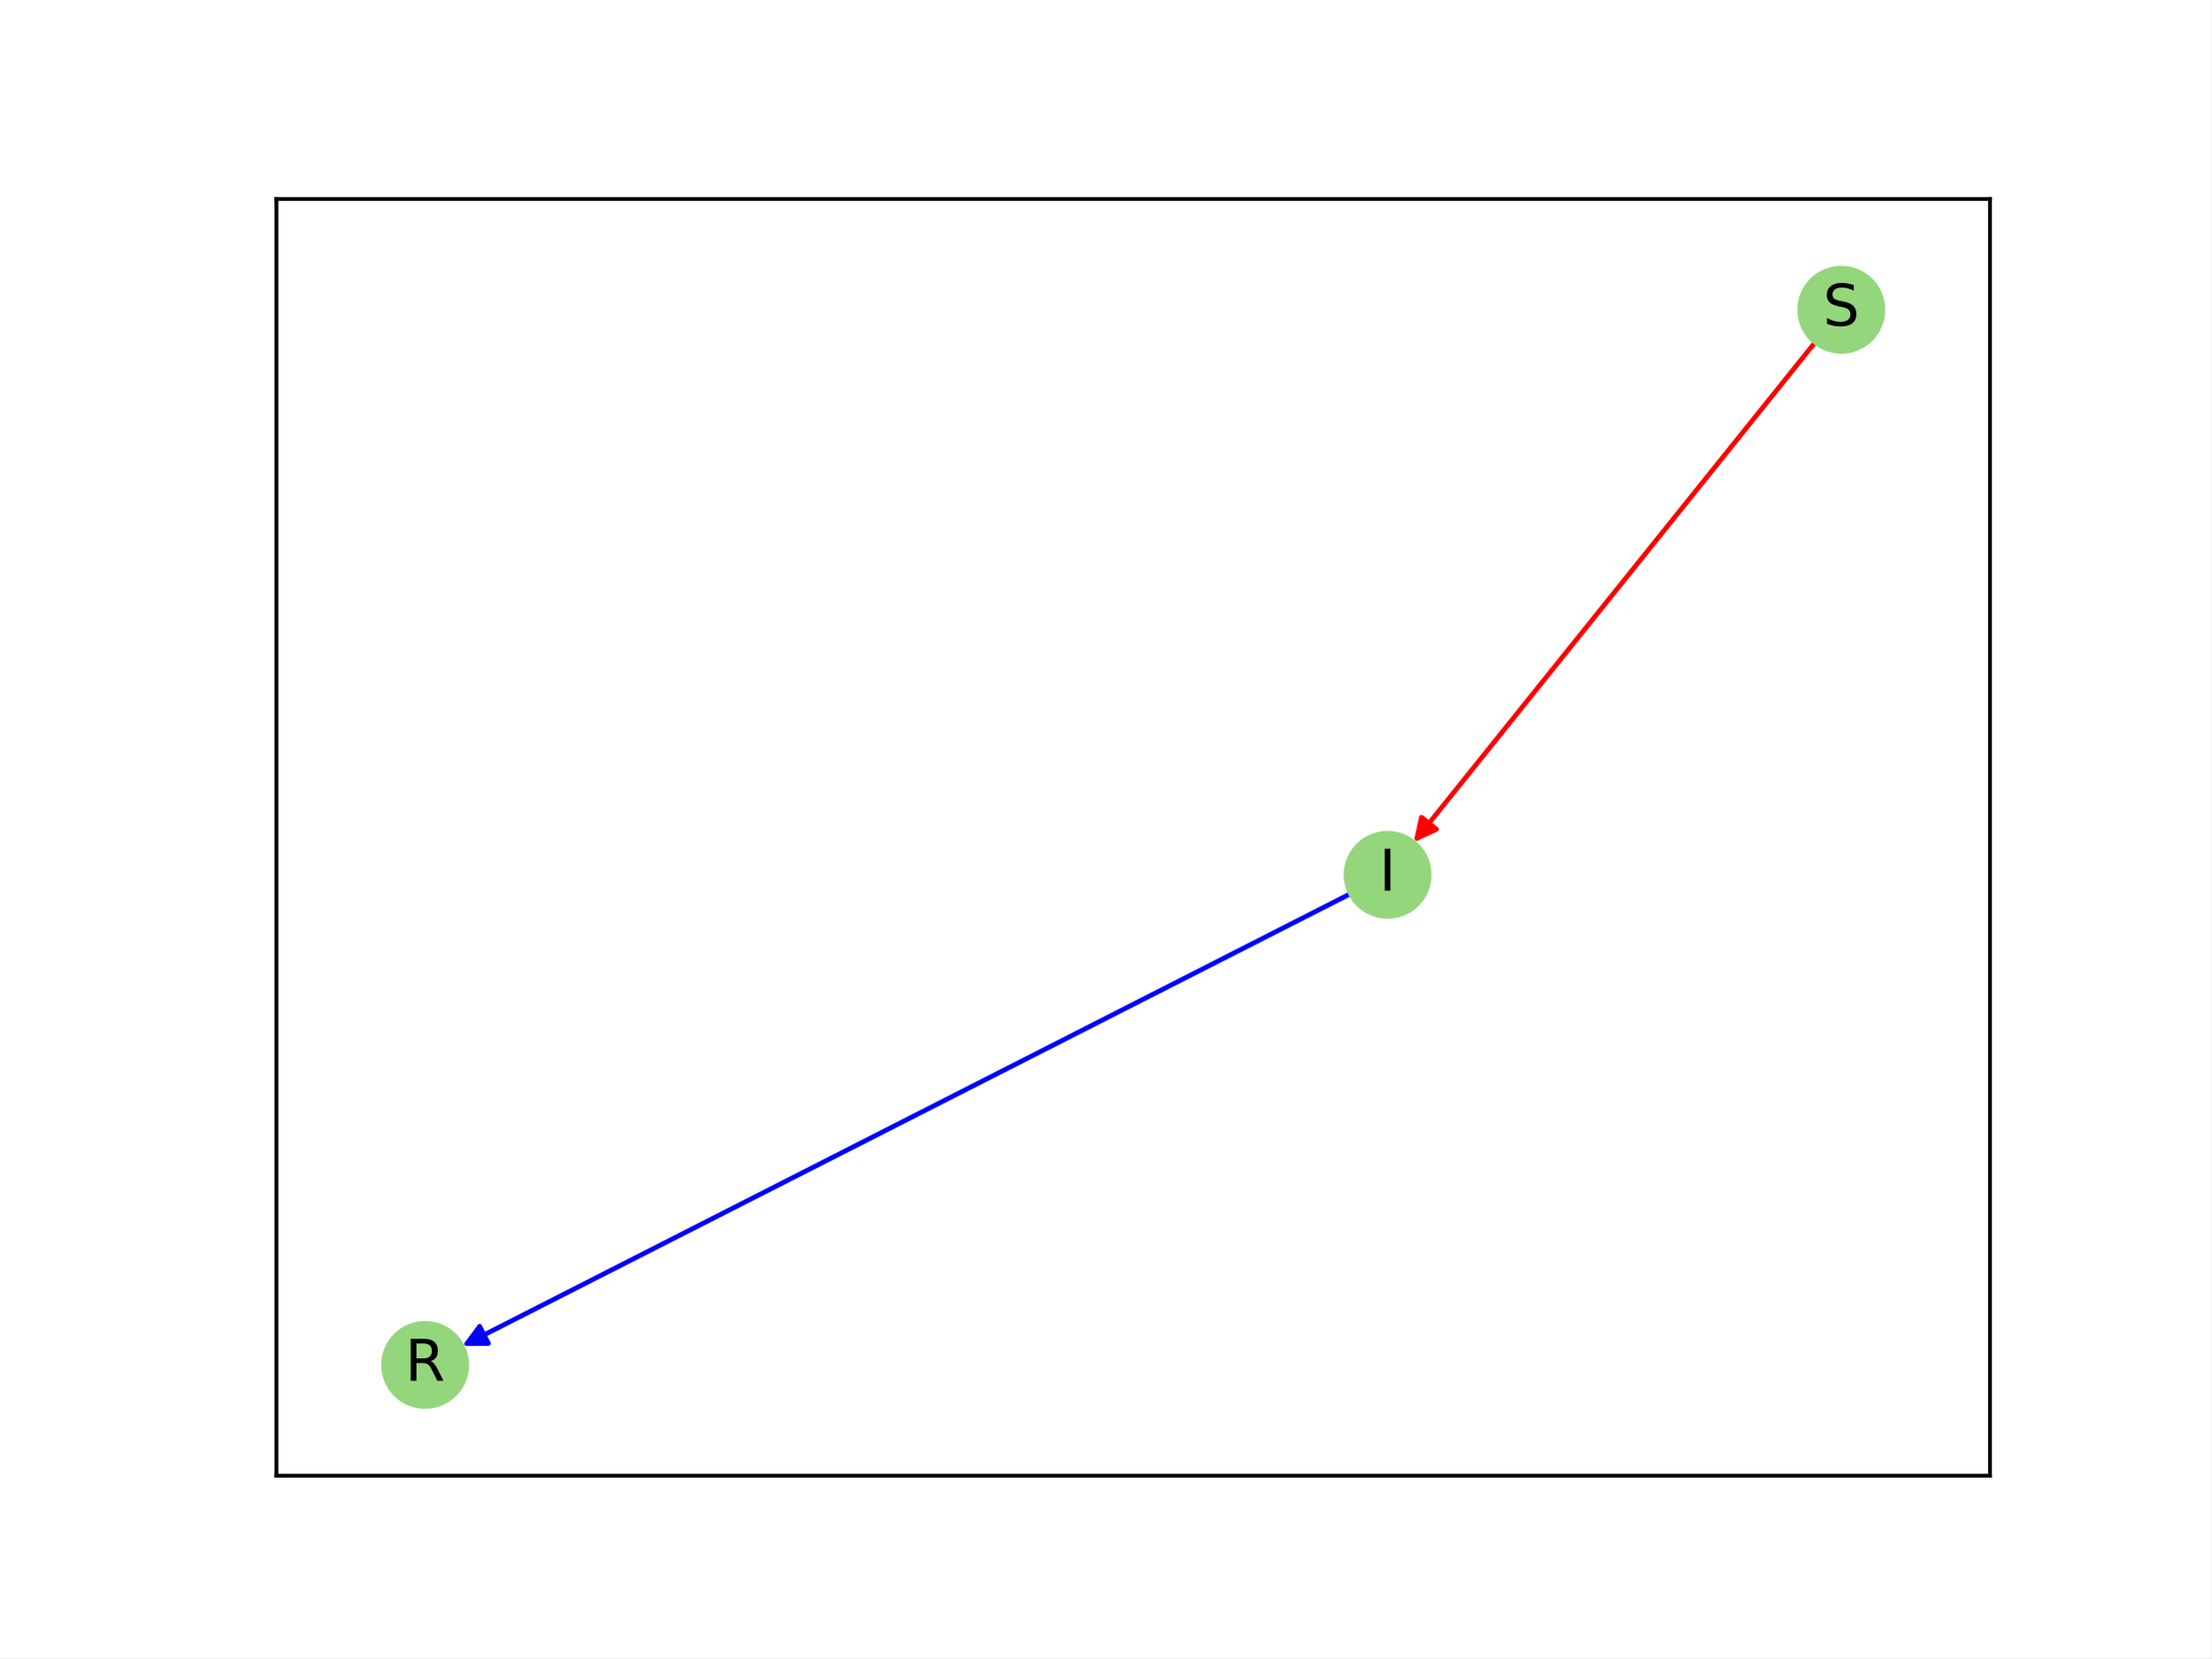
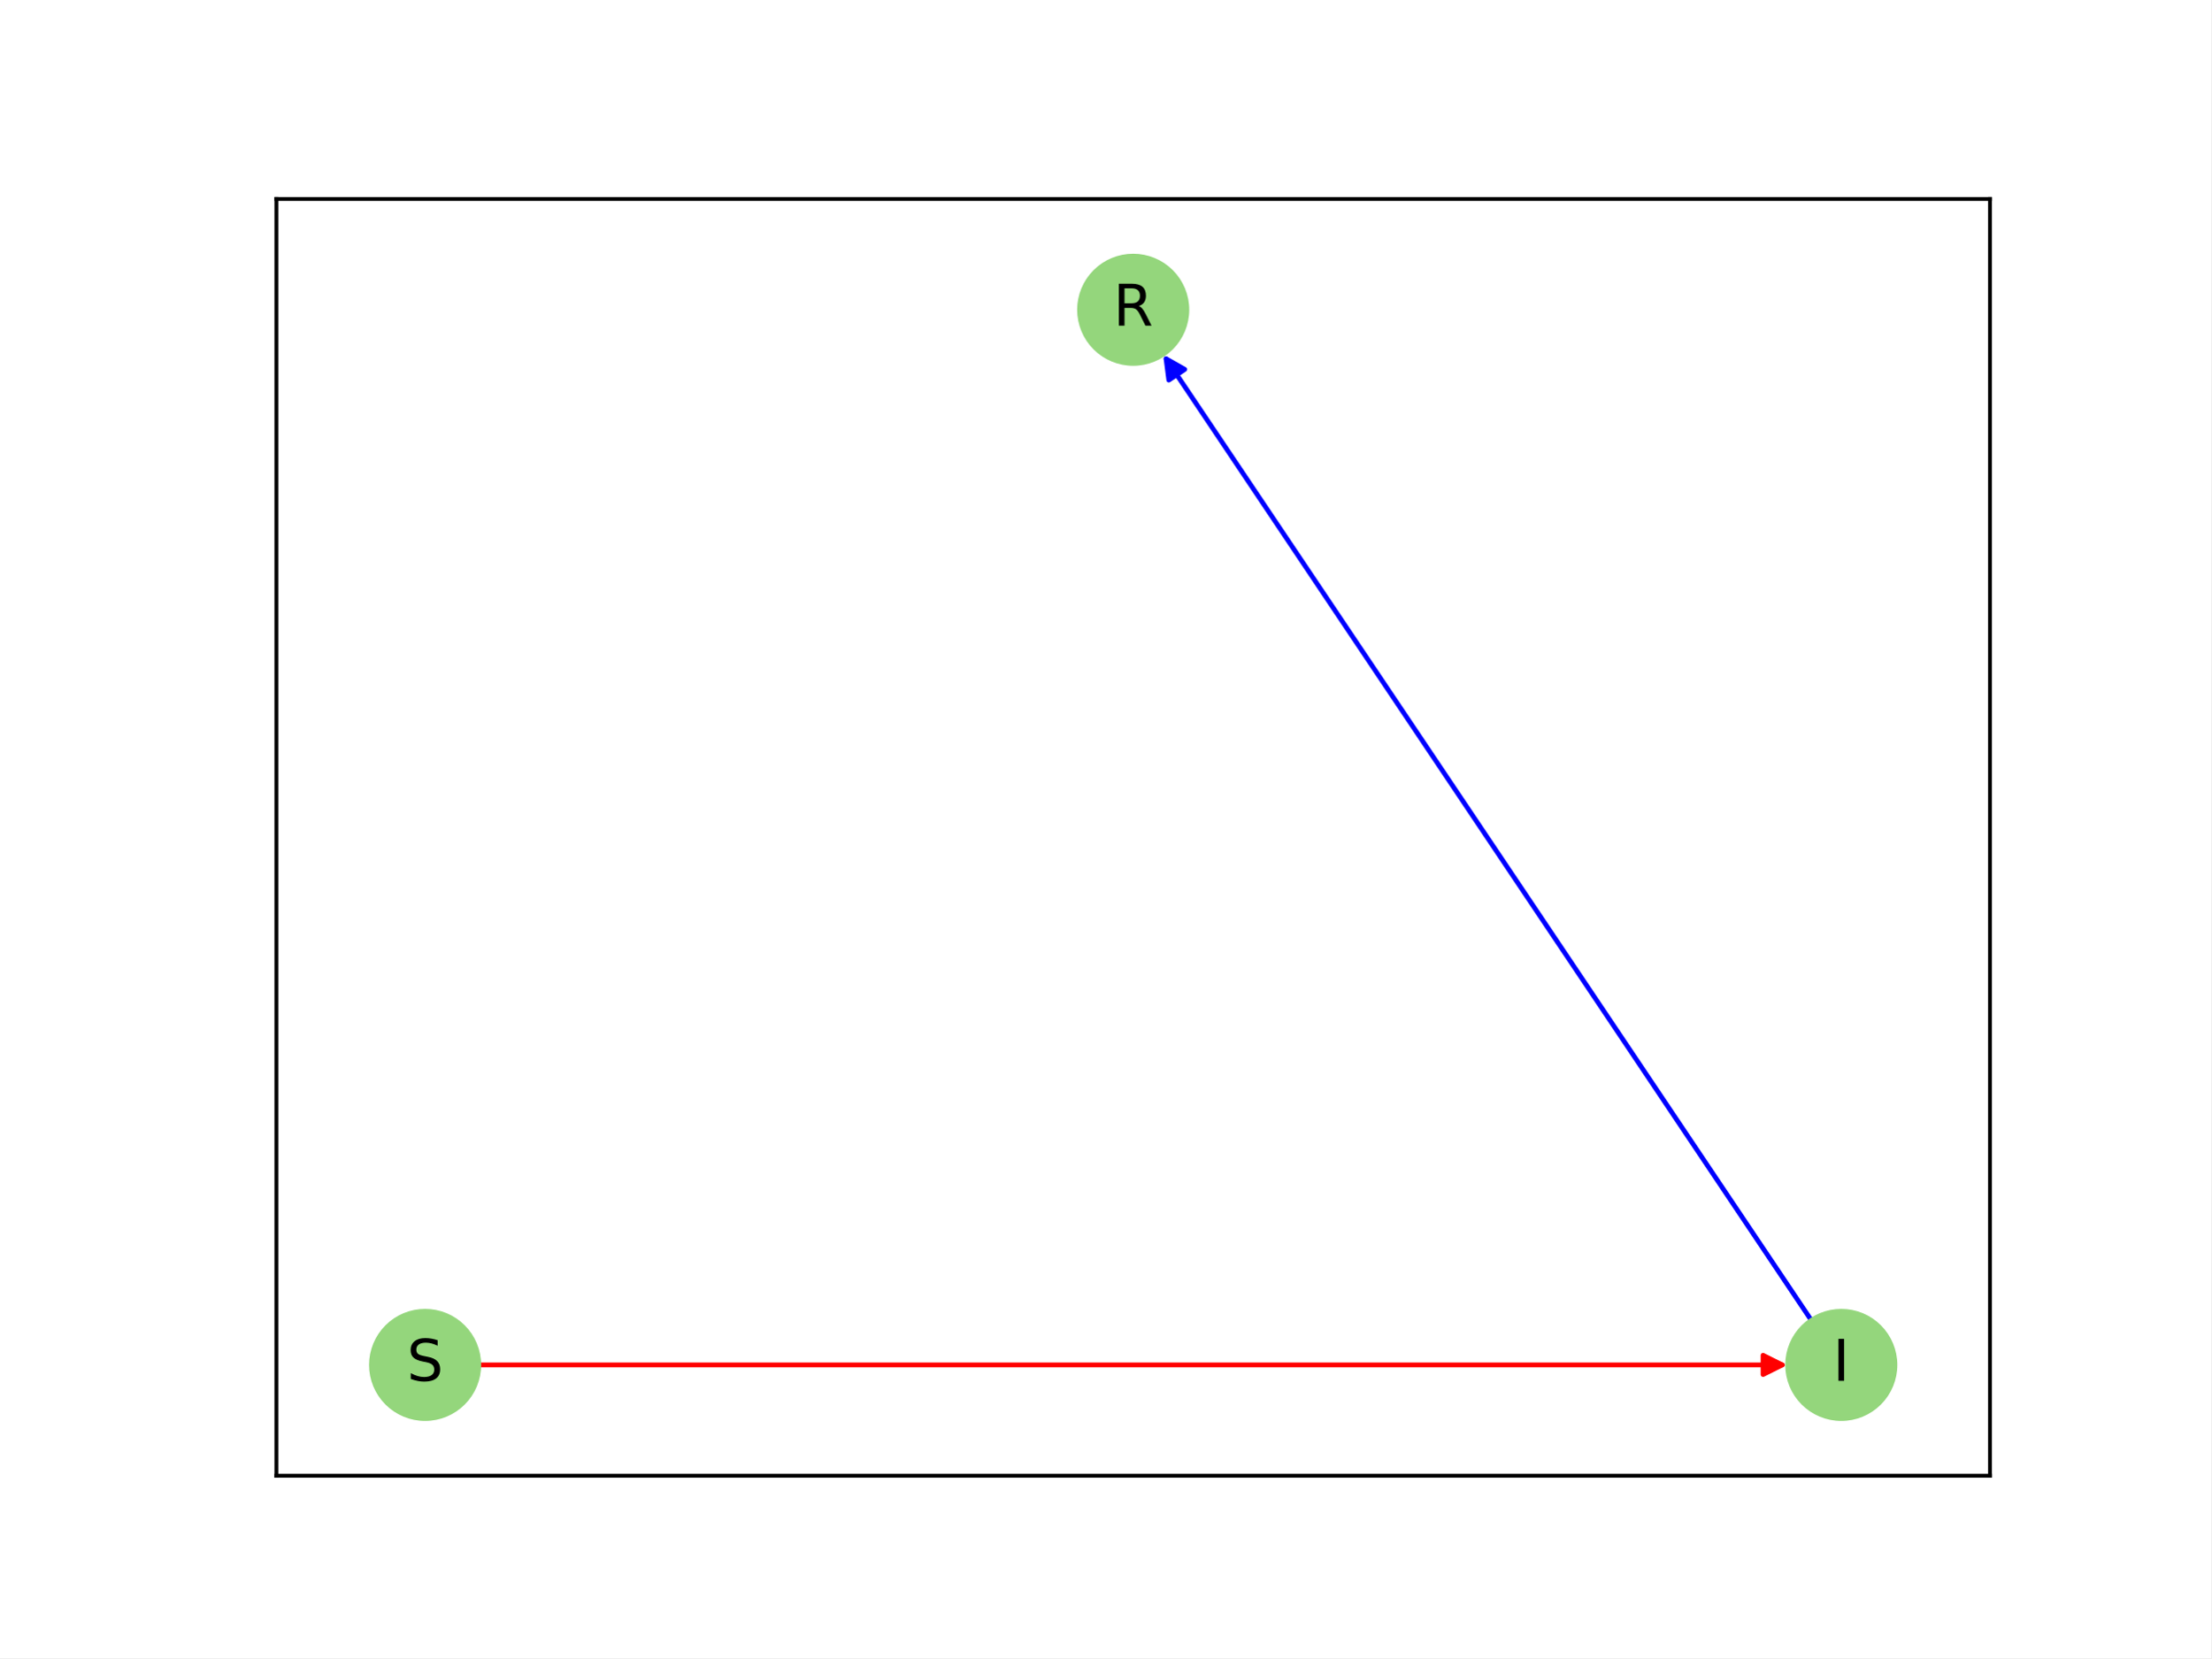
<svg xmlns="http://www.w3.org/2000/svg" xmlns:xlink="http://www.w3.org/1999/xlink" height="345.6pt" version="1.1" viewBox="0 0 460.8 345.6" width="460.8pt">
  <defs>
    <style type="text/css">*{stroke-linecap:butt;stroke-linejoin:round;}</style>
  </defs>
  <g id="figure_1">
    <g id="patch_1">
      <path d="M 0 345.6  L 460.8 345.6  L 460.8 0  L 0 0  z " style="fill:#ffffff;" />
    </g>
    <g id="axes_1">
      <g id="patch_2">
        <path d="M 57.6 307.584  L 414.72 307.584  L 414.72 41.472  L 57.6 41.472  z " style="fill:#ffffff;" />
      </g>
      <g id="patch_3">
-         <path clip-path="url(#pcecf3e4857)" d="M 378.309 71.318  Q 336.455 123.452 295.302 174.714  " style="fill:none;stroke:#ff0000;stroke-linecap:round;" />
-         <path clip-path="url(#pcecf3e4857)" d="M 299.365 172.847  L 295.302 174.714  L 296.246 170.343  L 299.365 172.847  z " style="fill:#ff0000;stroke:#ff0000;stroke-linecap:round;" />
+         <path clip-path="url(#p5a4587421e)" d="M 99.772 284.492  Q 236.16 284.492 371.429 284.492  " style="fill:none;stroke:#ff0000;stroke-linecap:round;" />
+         <path clip-path="url(#p5a4587421e)" d="M 367.429 282.492  L 371.429 284.492  L 367.429 286.492  L 367.429 282.492  z " style="fill:#ff0000;stroke:#ff0000;stroke-linecap:round;" />
      </g>
      <g id="patch_4">
-         <path clip-path="url(#pcecf3e4857)" d="M 281.465 186.268  Q 188.887 233.414 97.306 280.053  " style="fill:none;stroke:#0000ff;stroke-linecap:round;" />
-         <path clip-path="url(#pcecf3e4857)" d="M 101.778 280.02  L 97.306 280.053  L 99.962 276.456  L 101.778 280.02  z " style="fill:#0000ff;stroke:#0000ff;stroke-linecap:round;" />
+         <path clip-path="url(#p5a4587421e)" d="M 377.5 275.206  Q 309.945 174.528 243.014 74.778  " style="fill:none;stroke:#0000ff;stroke-linecap:round;" />
+         <path clip-path="url(#p5a4587421e)" d="M 243.582 79.214  L 243.014 74.778  L 246.903 76.986  L 243.582 79.214  z " style="fill:#0000ff;stroke:#0000ff;stroke-linecap:round;" />
      </g>
      <g id="matplotlib.axis_1">
        <g id="xtick_1" />
        <g id="xtick_2" />
        <g id="xtick_3" />
        <g id="xtick_4" />
        <g id="xtick_5" />
-         <g id="xtick_6" />
-         <g id="xtick_7" />
-         <g id="xtick_8" />
      </g>
      <g id="matplotlib.axis_2">
        <g id="ytick_1" />
        <g id="ytick_2" />
        <g id="ytick_3" />
        <g id="ytick_4" />
        <g id="ytick_5" />
+         <g id="ytick_6" />
      </g>
      <g id="PathCollection_1">
        <defs>
-           <path d="M 0 8.66  C 2.297 8.66 4.5 7.748 6.124 6.124  C 7.748 4.5 8.66 2.297 8.66 0  C 8.66 -2.297 7.748 -4.5 6.124 -6.124  C 4.5 -7.748 2.297 -8.66 0 -8.66  C -2.297 -8.66 -4.5 -7.748 -6.124 -6.124  C -7.748 -4.5 -8.66 -2.297 -8.66 0  C -8.66 2.297 -7.748 4.5 -6.124 6.124  C -4.5 7.748 -2.297 8.66 0 8.66  z " id="meeb5be1e6c" style="stroke:#94d67c;" />
+           <path d="M 0 11.18  C 2.965 11.18 5.809 10.002 7.906 7.906  C 10.002 5.809 11.18 2.965 11.18 0  C 11.18 -2.965 10.002 -5.809 7.906 -7.906  C 5.809 -10.002 2.965 -11.18 0 -11.18  C -2.965 -11.18 -5.809 -10.002 -7.906 -7.906  C -10.002 -5.809 -11.18 -2.965 -11.18 0  C -11.18 2.965 -10.002 5.809 -7.906 7.906  C -5.809 10.002 -2.965 11.18 0 11.18  z " id="meb4dae9e94" style="stroke:#94d67c;" />
        </defs>
-         <g clip-path="url(#pcecf3e4857)">
-           <use style="fill:#94d67c;stroke:#94d67c;" x="383.73" xlink:href="#meeb5be1e6c" y="64.564" />
-           <use style="fill:#94d67c;stroke:#94d67c;" x="289.181" xlink:href="#meeb5be1e6c" y="182.338" />
-           <use style="fill:#94d67c;stroke:#94d67c;" x="88.59" xlink:href="#meeb5be1e6c" y="284.492" />
+         <g clip-path="url(#p5a4587421e)">
+           <use style="fill:#94d67c;stroke:#94d67c;" x="88.59" xlink:href="#meb4dae9e94" y="284.492" />
+           <use style="fill:#94d67c;stroke:#94d67c;" x="383.73" xlink:href="#meb4dae9e94" y="284.492" />
+           <use style="fill:#94d67c;stroke:#94d67c;" x="236.16" xlink:href="#meb4dae9e94" y="64.564" />
        </g>
      </g>
      <g id="patch_5">
        <path d="M 57.6 307.584  L 57.6 41.472  " style="fill:none;stroke:#000000;stroke-linecap:square;stroke-linejoin:miter;stroke-width:0.8;" />
      </g>
      <g id="patch_6">
        <path d="M 414.72 307.584  L 414.72 41.472  " style="fill:none;stroke:#000000;stroke-linecap:square;stroke-linejoin:miter;stroke-width:0.8;" />
      </g>
      <g id="patch_7">
        <path d="M 57.6 307.584  L 414.72 307.584  " style="fill:none;stroke:#000000;stroke-linecap:square;stroke-linejoin:miter;stroke-width:0.8;" />
      </g>
      <g id="patch_8">
        <path d="M 57.6 41.472  L 414.72 41.472  " style="fill:none;stroke:#000000;stroke-linecap:square;stroke-linejoin:miter;stroke-width:0.8;" />
      </g>
      <g id="text_1">
-         <g clip-path="url(#pcecf3e4857)">
-           <g transform="translate(379.9212 67.87561)scale(0.12 -0.12)">
+         <g clip-path="url(#p5a4587421e)">
+           <g transform="translate(84.78069 287.8029)scale(0.12 -0.12)">
            <defs>
              <path d="M 3425 4513  L 3425 3897  Q 3066 4069 2747 4153  Q 2428 4238 2131 4238  Q 1616 4238 1336 4038  Q 1056 3838 1056 3469  Q 1056 3159 1242 3001  Q 1428 2844 1947 2747  L 2328 2669  Q 3034 2534 3370 2195  Q 3706 1856 3706 1288  Q 3706 609 3251 259  Q 2797 -91 1919 -91  Q 1588 -91 1214 -16  Q 841 59 441 206  L 441 856  Q 825 641 1194 531  Q 1563 422 1919 422  Q 2459 422 2753 634  Q 3047 847 3047 1241  Q 3047 1584 2836 1778  Q 2625 1972 2144 2069  L 1759 2144  Q 1053 2284 737 2584  Q 422 2884 422 3419  Q 422 4038 858 4394  Q 1294 4750 2059 4750  Q 2388 4750 2728 4690  Q 3069 4631 3425 4513  z " id="DejaVuSans-53" transform="scale(0.015625)" />
            </defs>
            <use xlink:href="#DejaVuSans-53" />
          </g>
        </g>
      </g>
      <g id="text_2">
-         <g clip-path="url(#pcecf3e4857)">
-           <g transform="translate(287.4108 185.6495)scale(0.12 -0.12)">
+         <g clip-path="url(#p5a4587421e)">
+           <g transform="translate(381.9602 287.8029)scale(0.12 -0.12)">
            <defs>
              <path d="M 628 4666  L 1259 4666  L 1259 0  L 628 0  L 628 4666  z " id="DejaVuSans-49" transform="scale(0.015625)" />
            </defs>
            <use xlink:href="#DejaVuSans-49" />
          </g>
        </g>
      </g>
      <g id="text_3">
-         <g clip-path="url(#pcecf3e4857)">
-           <g transform="translate(84.42069 287.8029)scale(0.12 -0.12)">
+         <g clip-path="url(#p5a4587421e)">
+           <g transform="translate(231.9909 67.87561)scale(0.12 -0.12)">
            <defs>
              <path d="M 2841 2188  Q 3044 2119 3236 1894  Q 3428 1669 3622 1275  L 4263 0  L 3584 0  L 2988 1197  Q 2756 1666 2539 1819  Q 2322 1972 1947 1972  L 1259 1972  L 1259 0  L 628 0  L 628 4666  L 2053 4666  Q 2853 4666 3247 4331  Q 3641 3997 3641 3322  Q 3641 2881 3436 2590  Q 3231 2300 2841 2188  z M 1259 4147  L 1259 2491  L 2053 2491  Q 2509 2491 2742 2702  Q 2975 2913 2975 3322  Q 2975 3731 2742 3939  Q 2509 4147 2053 4147  L 1259 4147  z " id="DejaVuSans-52" transform="scale(0.015625)" />
            </defs>
            <use xlink:href="#DejaVuSans-52" />
          </g>
        </g>
      </g>
    </g>
  </g>
  <defs>
-     <clipPath id="pcecf3e4857">
+     <clipPath id="p5a4587421e">
      <rect height="266.112" width="357.12" x="57.6" y="41.472" />
    </clipPath>
  </defs>
</svg>
